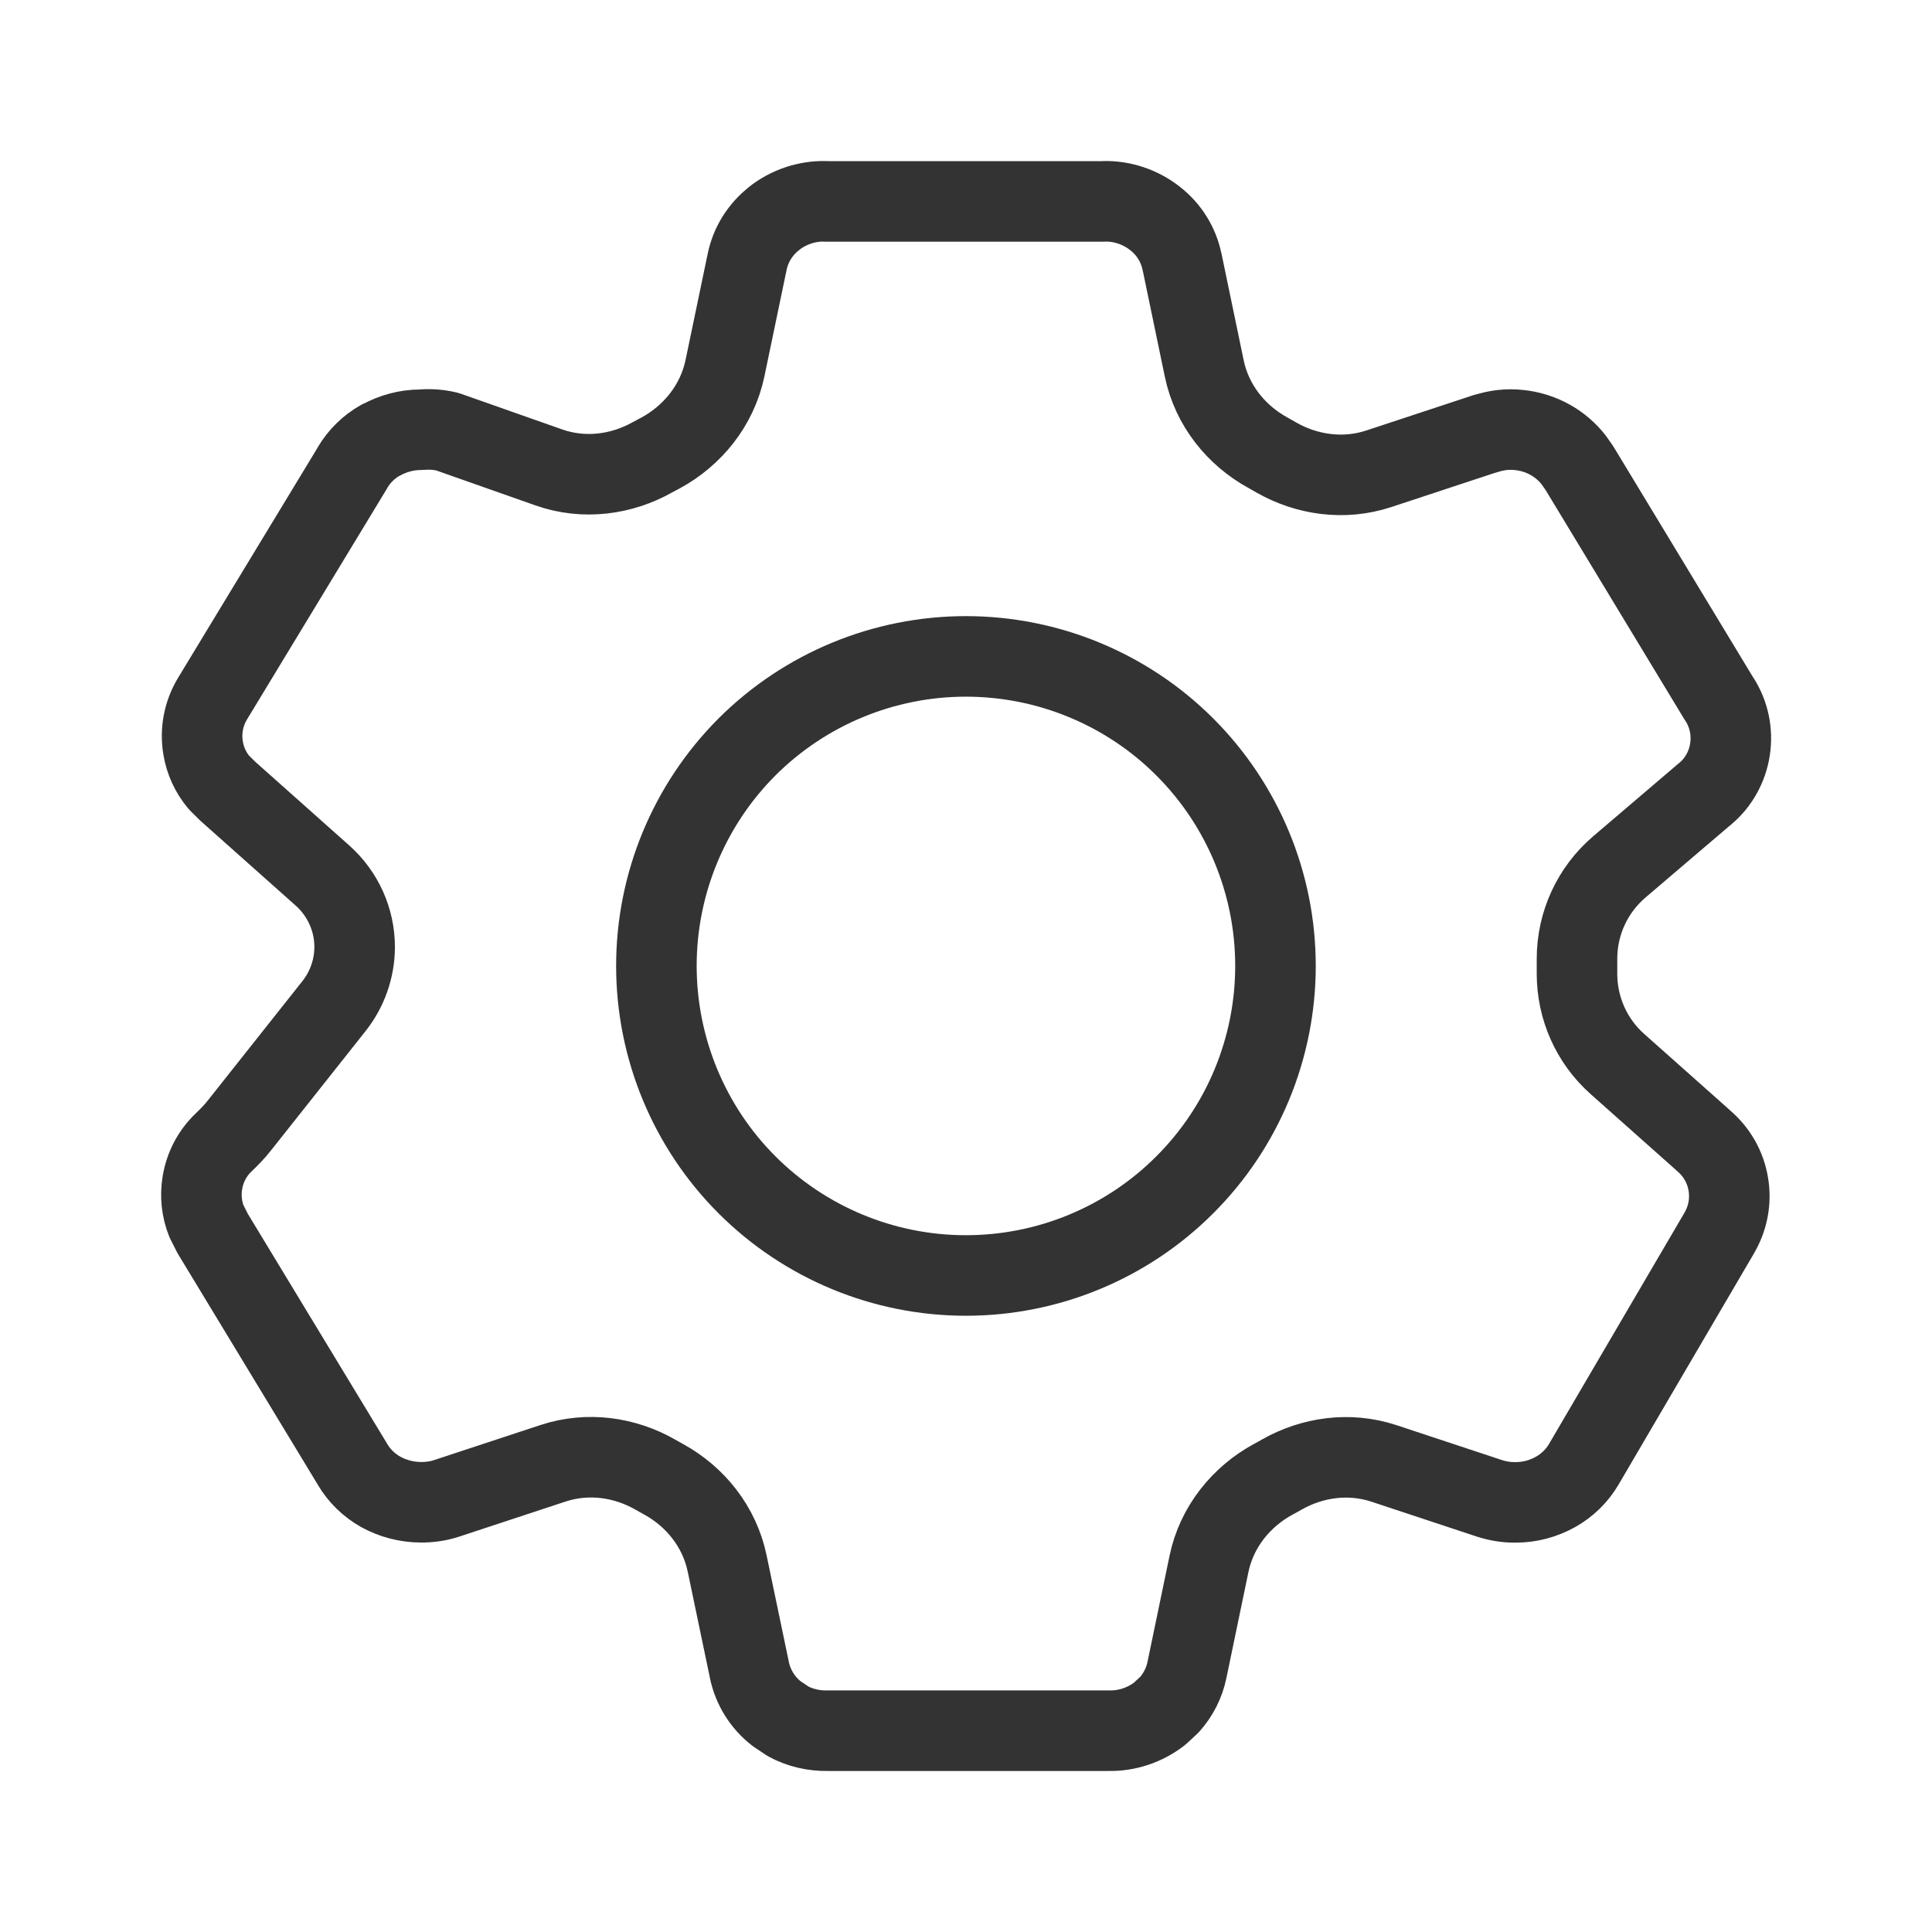
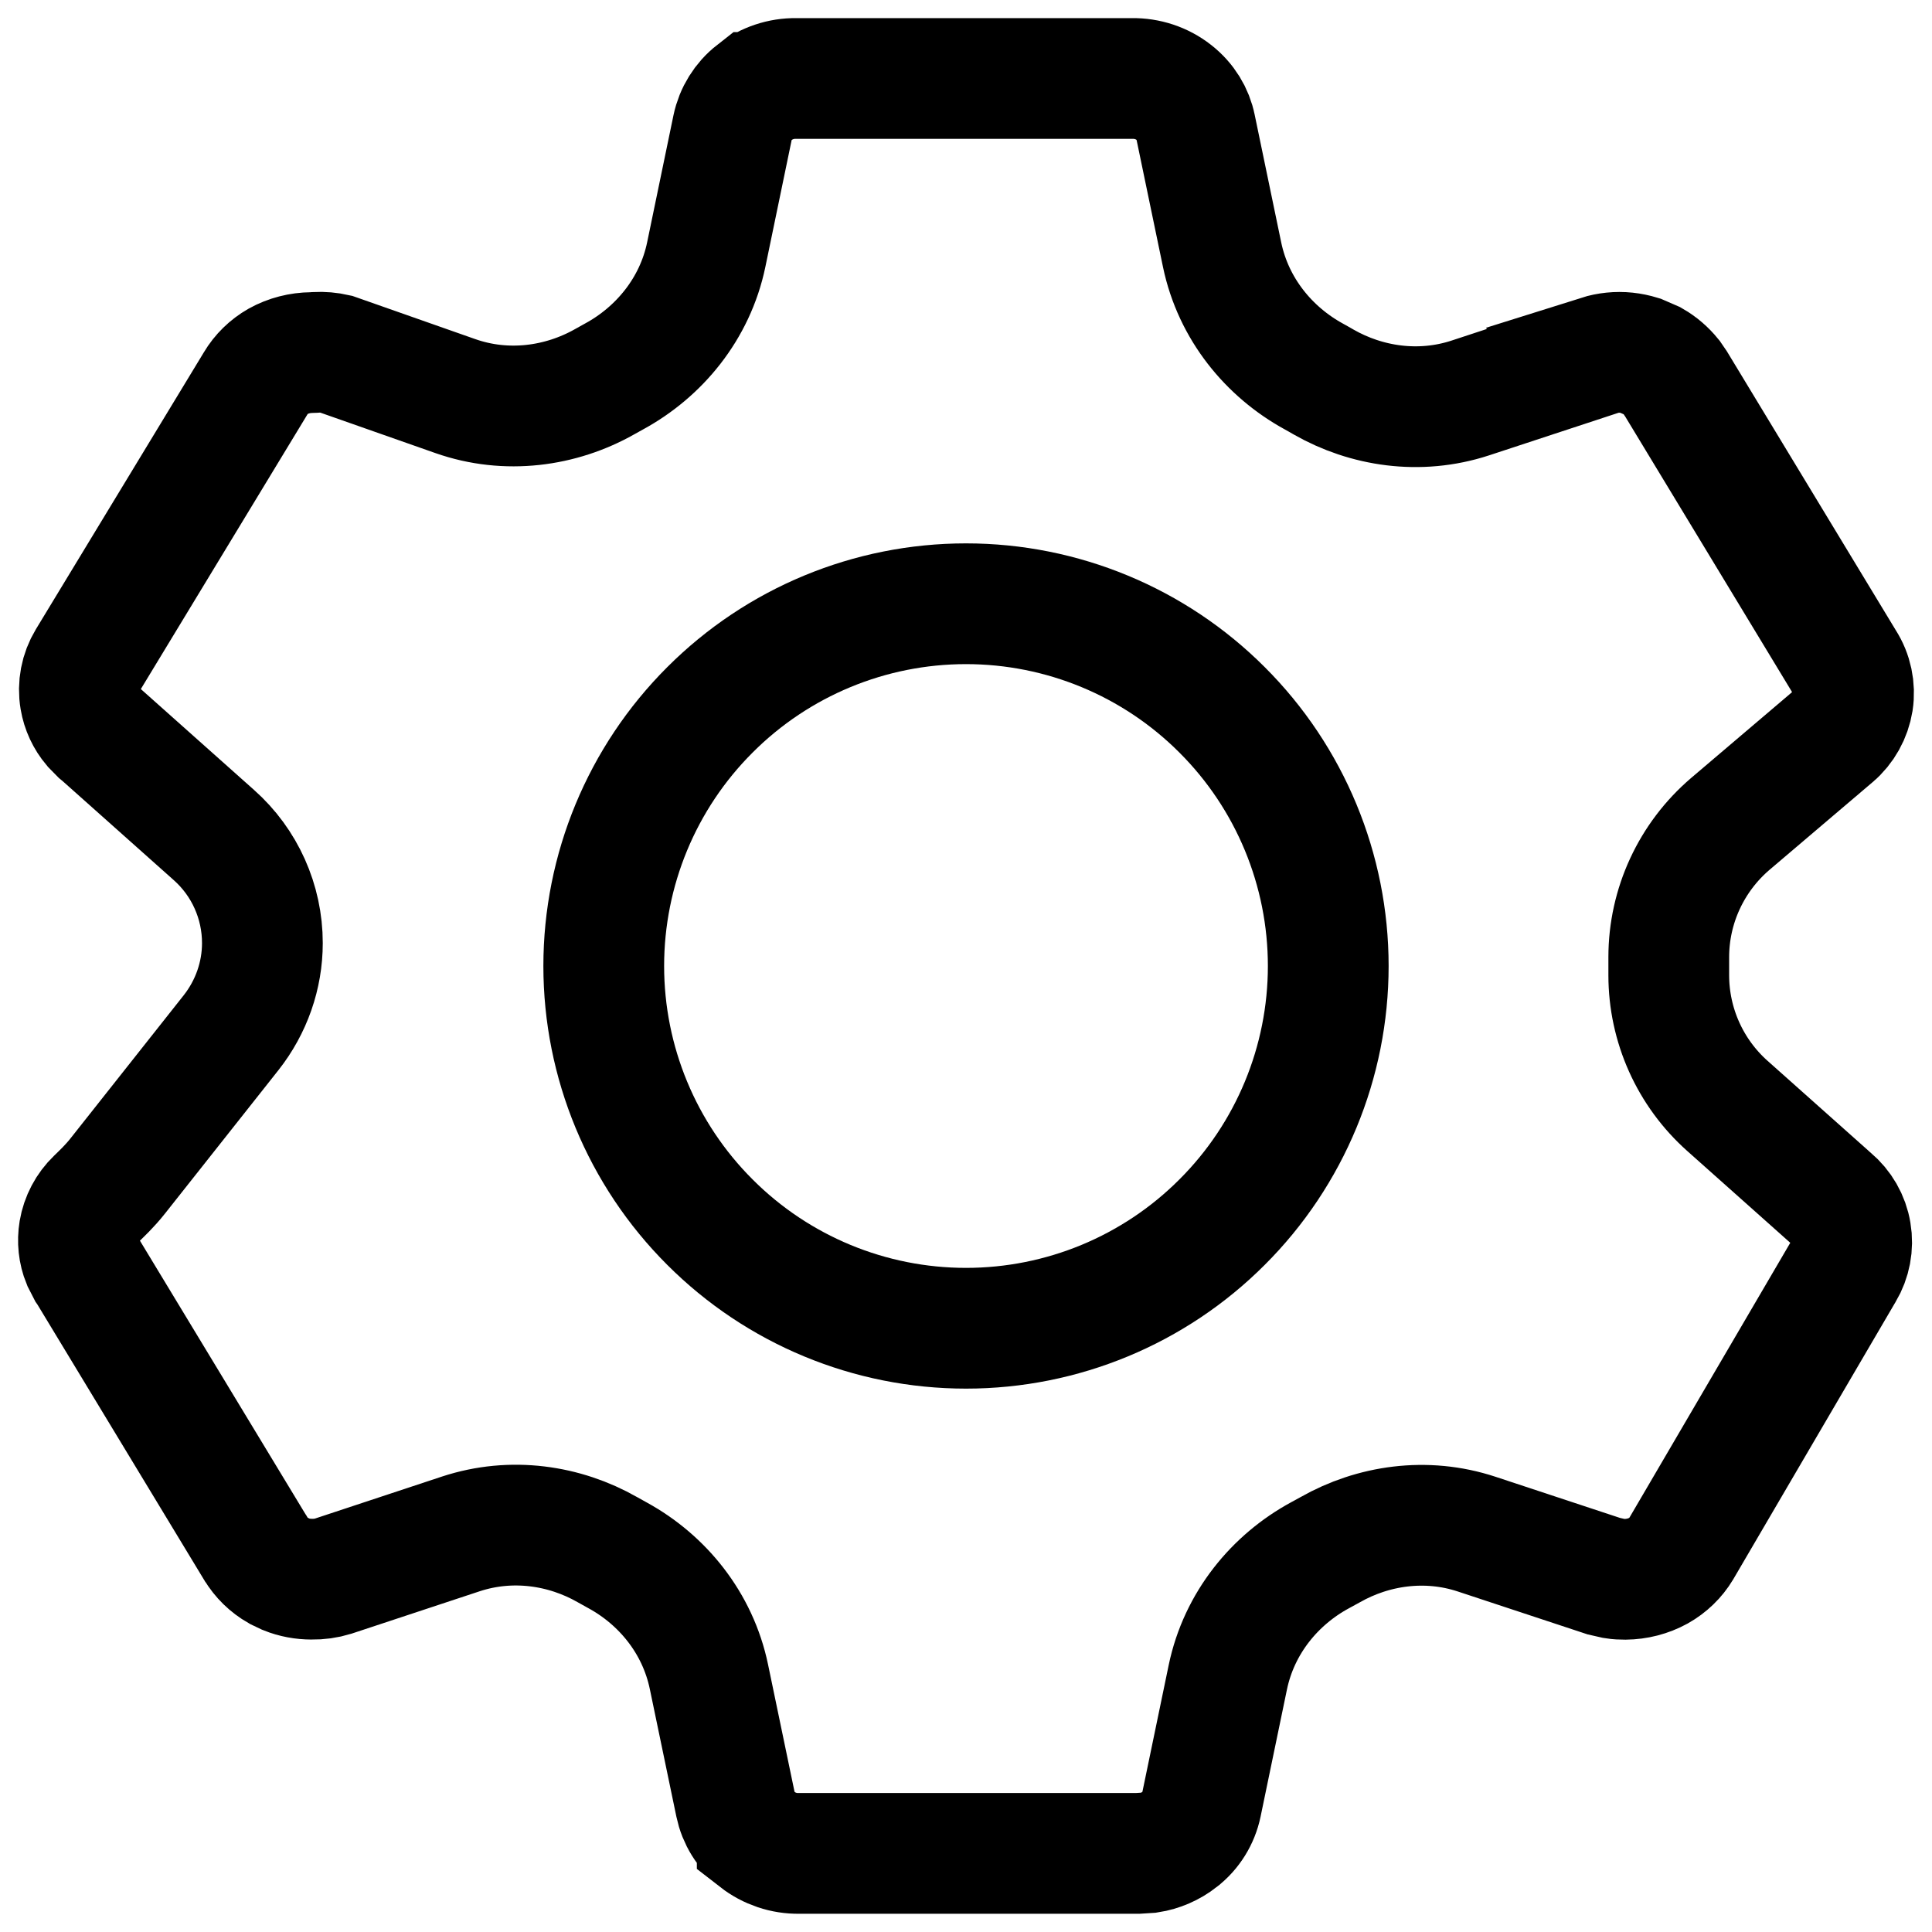
- <svg xmlns="http://www.w3.org/2000/svg" width="16" height="16" viewBox="0 0 16 16" fill="none">
-   <path d="M9.143 1.667C9.295 1.664 9.444 1.714 9.564 1.808C9.683 1.9 9.761 2.029 9.789 2.169L9.79 2.171L9.973 3.051C10.037 3.36 10.241 3.607 10.5 3.749C10.524 3.762 10.548 3.776 10.572 3.79C10.82 3.931 11.126 3.978 11.416 3.883L12.304 3.59L12.305 3.591C12.393 3.562 12.486 3.551 12.578 3.561C12.67 3.57 12.76 3.598 12.841 3.644C12.914 3.685 12.979 3.741 13.031 3.807L13.079 3.875L14.235 5.785L14.24 5.792C14.319 5.915 14.349 6.062 14.327 6.206C14.305 6.35 14.232 6.482 14.12 6.575L14.118 6.576L13.411 7.179C13.188 7.369 13.06 7.647 13.06 7.94V8.064C13.06 8.35 13.181 8.622 13.395 8.812L14.099 9.438V9.438L14.106 9.445C14.216 9.537 14.29 9.665 14.313 9.807C14.337 9.948 14.309 10.093 14.235 10.216L14.233 10.22L13.116 12.127C13.06 12.222 12.979 12.301 12.883 12.355C12.781 12.412 12.668 12.442 12.552 12.442C12.48 12.443 12.408 12.432 12.34 12.41H12.339L11.46 12.119C11.171 12.024 10.866 12.07 10.618 12.21C10.594 12.224 10.569 12.238 10.544 12.251C10.283 12.393 10.076 12.642 10.012 12.953L9.83 13.829C9.808 13.937 9.757 14.037 9.684 14.118L9.604 14.192C9.483 14.286 9.334 14.336 9.182 14.333H6.854C6.739 14.335 6.626 14.309 6.526 14.255L6.432 14.192C6.316 14.102 6.236 13.974 6.206 13.83V13.829L6.022 12.948C5.958 12.641 5.756 12.394 5.498 12.252C5.473 12.238 5.448 12.224 5.423 12.21C5.175 12.069 4.87 12.023 4.581 12.118L3.695 12.41C3.627 12.432 3.555 12.442 3.483 12.441C3.368 12.44 3.254 12.411 3.153 12.355C3.057 12.301 2.976 12.223 2.92 12.128L2.919 12.126L1.761 10.215L1.759 10.211L1.71 10.114C1.67 10.014 1.658 9.904 1.676 9.796C1.697 9.667 1.759 9.549 1.853 9.46C1.887 9.427 1.938 9.378 1.983 9.32L2.766 8.332C2.876 8.193 2.937 8.02 2.937 7.842C2.937 7.617 2.84 7.402 2.672 7.252L1.897 6.562L1.89 6.556L1.813 6.48C1.745 6.399 1.699 6.3 1.682 6.194C1.658 6.053 1.686 5.909 1.76 5.786L2.918 3.876L2.919 3.873C2.975 3.778 3.056 3.699 3.152 3.645L3.153 3.646C3.254 3.59 3.368 3.559 3.483 3.559C3.49 3.559 3.496 3.558 3.502 3.558C3.57 3.553 3.639 3.559 3.705 3.575L4.545 3.871C4.838 3.974 5.15 3.93 5.403 3.787C5.426 3.774 5.45 3.763 5.473 3.75C5.733 3.608 5.939 3.36 6.004 3.049L6.187 2.171C6.216 2.027 6.296 1.899 6.412 1.809V1.808C6.532 1.714 6.682 1.664 6.834 1.667V1.668H9.136L9.143 1.667Z" stroke="#333333" stroke-width="0.667" stroke-linejoin="round" />
-   <path d="M10.563 7.999C10.563 8.679 10.293 9.332 9.812 9.812C9.332 10.293 8.679 10.563 7.999 10.563C7.319 10.563 6.667 10.293 6.186 9.812C5.706 9.332 5.436 8.679 5.436 7.999C5.436 7.319 5.706 6.667 6.186 6.186C6.667 5.706 7.319 5.436 7.999 5.436C8.679 5.436 9.332 5.706 9.812 6.186C10.293 6.667 10.563 7.319 10.563 7.999Z" stroke="#333333" stroke-width="0.667" />
+ <svg xmlns="http://www.w3.org/2000/svg" viewBox="0 0 16 16" fill="none" className="w-4 h-4 text-neutral-400">
+   <path d="M6.594 0.65H9.375C9.5 0.648 9.623 0.688 9.722 0.766C9.818 0.841 9.88 0.944 9.901 1.052L9.902 1.056L10.121 2.11C10.215 2.56 10.511 2.915 10.879 3.117C10.907 3.132 10.934 3.148 10.962 3.164C11.314 3.365 11.754 3.434 12.176 3.296L13.243 2.945L13.242 2.944C13.315 2.921 13.393 2.913 13.469 2.921C13.507 2.925 13.545 2.933 13.581 2.944L13.687 2.99C13.746 3.024 13.798 3.069 13.841 3.122L13.88 3.179L15.268 5.471C15.27 5.475 15.274 5.48 15.276 5.484C15.338 5.581 15.362 5.696 15.345 5.809C15.327 5.921 15.27 6.024 15.183 6.098H15.182L15.179 6.101L14.33 6.823C14.007 7.099 13.82 7.502 13.82 7.927V8.076C13.82 8.49 13.997 8.884 14.306 9.159L15.15 9.911C15.156 9.916 15.161 9.92 15.166 9.925C15.252 9.997 15.31 10.097 15.328 10.208C15.347 10.319 15.325 10.432 15.268 10.528L15.263 10.536L13.924 12.824C13.878 12.901 13.812 12.964 13.734 13.008C13.65 13.054 13.556 13.078 13.46 13.079C13.43 13.079 13.4 13.078 13.37 13.073L13.282 13.053L12.229 12.705C11.808 12.566 11.369 12.634 11.018 12.833C10.989 12.849 10.96 12.864 10.932 12.88C10.561 13.081 10.262 13.438 10.168 13.892L9.95 14.943C9.926 15.058 9.862 15.161 9.77 15.232L9.769 15.233C9.695 15.291 9.607 15.329 9.516 15.343L9.422 15.349H6.617C6.492 15.351 6.37 15.31 6.271 15.233L6.271 15.232C6.178 15.16 6.115 15.058 6.091 14.943L5.871 13.886C5.778 13.439 5.485 13.084 5.117 12.882C5.088 12.866 5.058 12.849 5.029 12.833C4.676 12.632 4.237 12.565 3.817 12.703L2.759 13.053C2.701 13.071 2.641 13.079 2.581 13.078C2.509 13.078 2.437 13.065 2.37 13.038L2.305 13.007C2.228 12.963 2.163 12.9 2.118 12.824L2.115 12.82L0.727 10.527L0.722 10.52L0.683 10.444C0.651 10.366 0.642 10.279 0.656 10.194C0.673 10.094 0.722 10.001 0.795 9.931C0.836 9.891 0.908 9.824 0.975 9.739L1.914 8.552C2.081 8.34 2.173 8.079 2.173 7.81C2.173 7.468 2.027 7.142 1.771 6.915L0.843 6.088L0.826 6.074L0.768 6.015C0.714 5.951 0.678 5.874 0.664 5.791C0.645 5.68 0.667 5.566 0.725 5.47L2.114 3.18L2.117 3.175C2.162 3.099 2.227 3.036 2.304 2.992C2.389 2.945 2.484 2.921 2.581 2.92C2.593 2.92 2.605 2.919 2.617 2.918C2.672 2.915 2.727 2.92 2.78 2.932L3.77 3.28C4.196 3.43 4.646 3.365 5.006 3.162C5.032 3.147 5.059 3.133 5.085 3.118C5.455 2.917 5.755 2.561 5.849 2.108L6.067 1.056C6.091 0.941 6.155 0.838 6.247 0.766H6.248C6.347 0.689 6.469 0.648 6.594 0.65Z" stroke="currentColor" strokeWidth="1.3" strokeLinejoin="round" />
+   <path d="M11 8C11 8.796 10.684 9.559 10.121 10.121C9.559 10.684 8.796 11 8 11C7.204 11 6.441 10.684 5.879 10.121C5.316 9.559 5 8.796 5 8C5 7.204 5.316 6.441 5.879 5.879C6.441 5.316 7.204 5 8 5C8.796 5 9.559 5.316 10.121 5.879C10.684 6.441 11 7.204 11 8Z" stroke="currentColor" strokeWidth="1.2" />
</svg>
